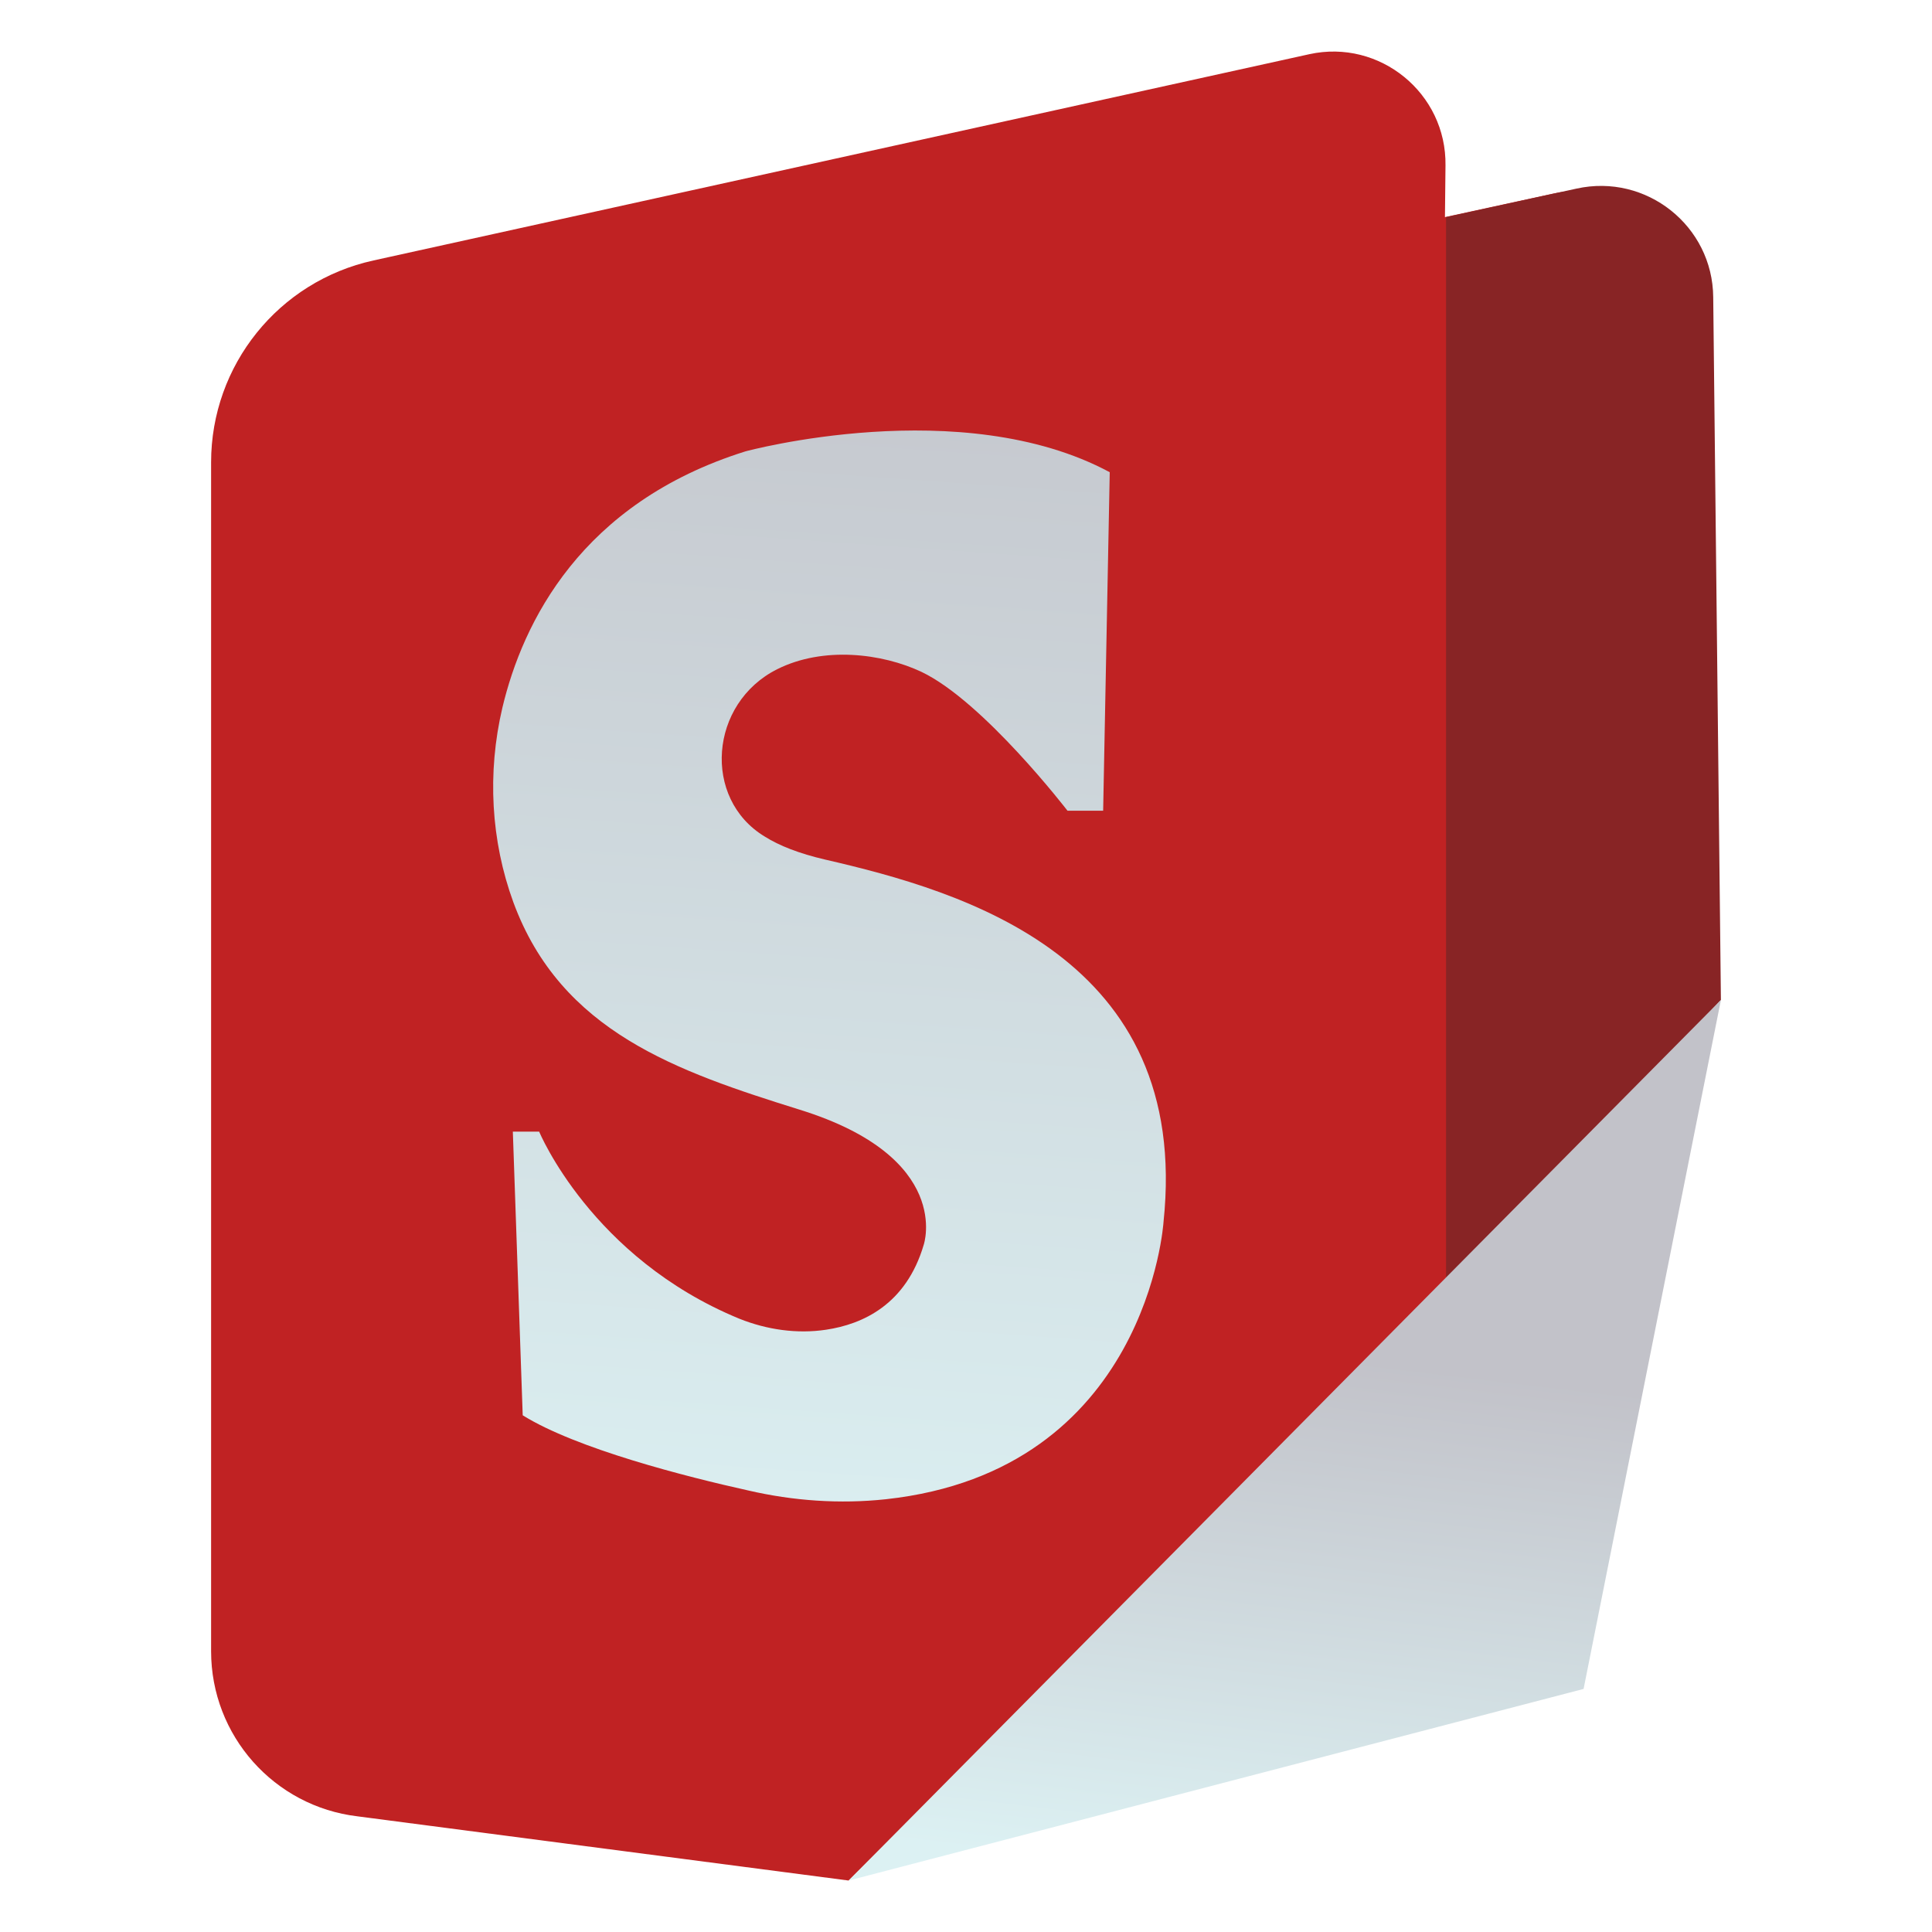
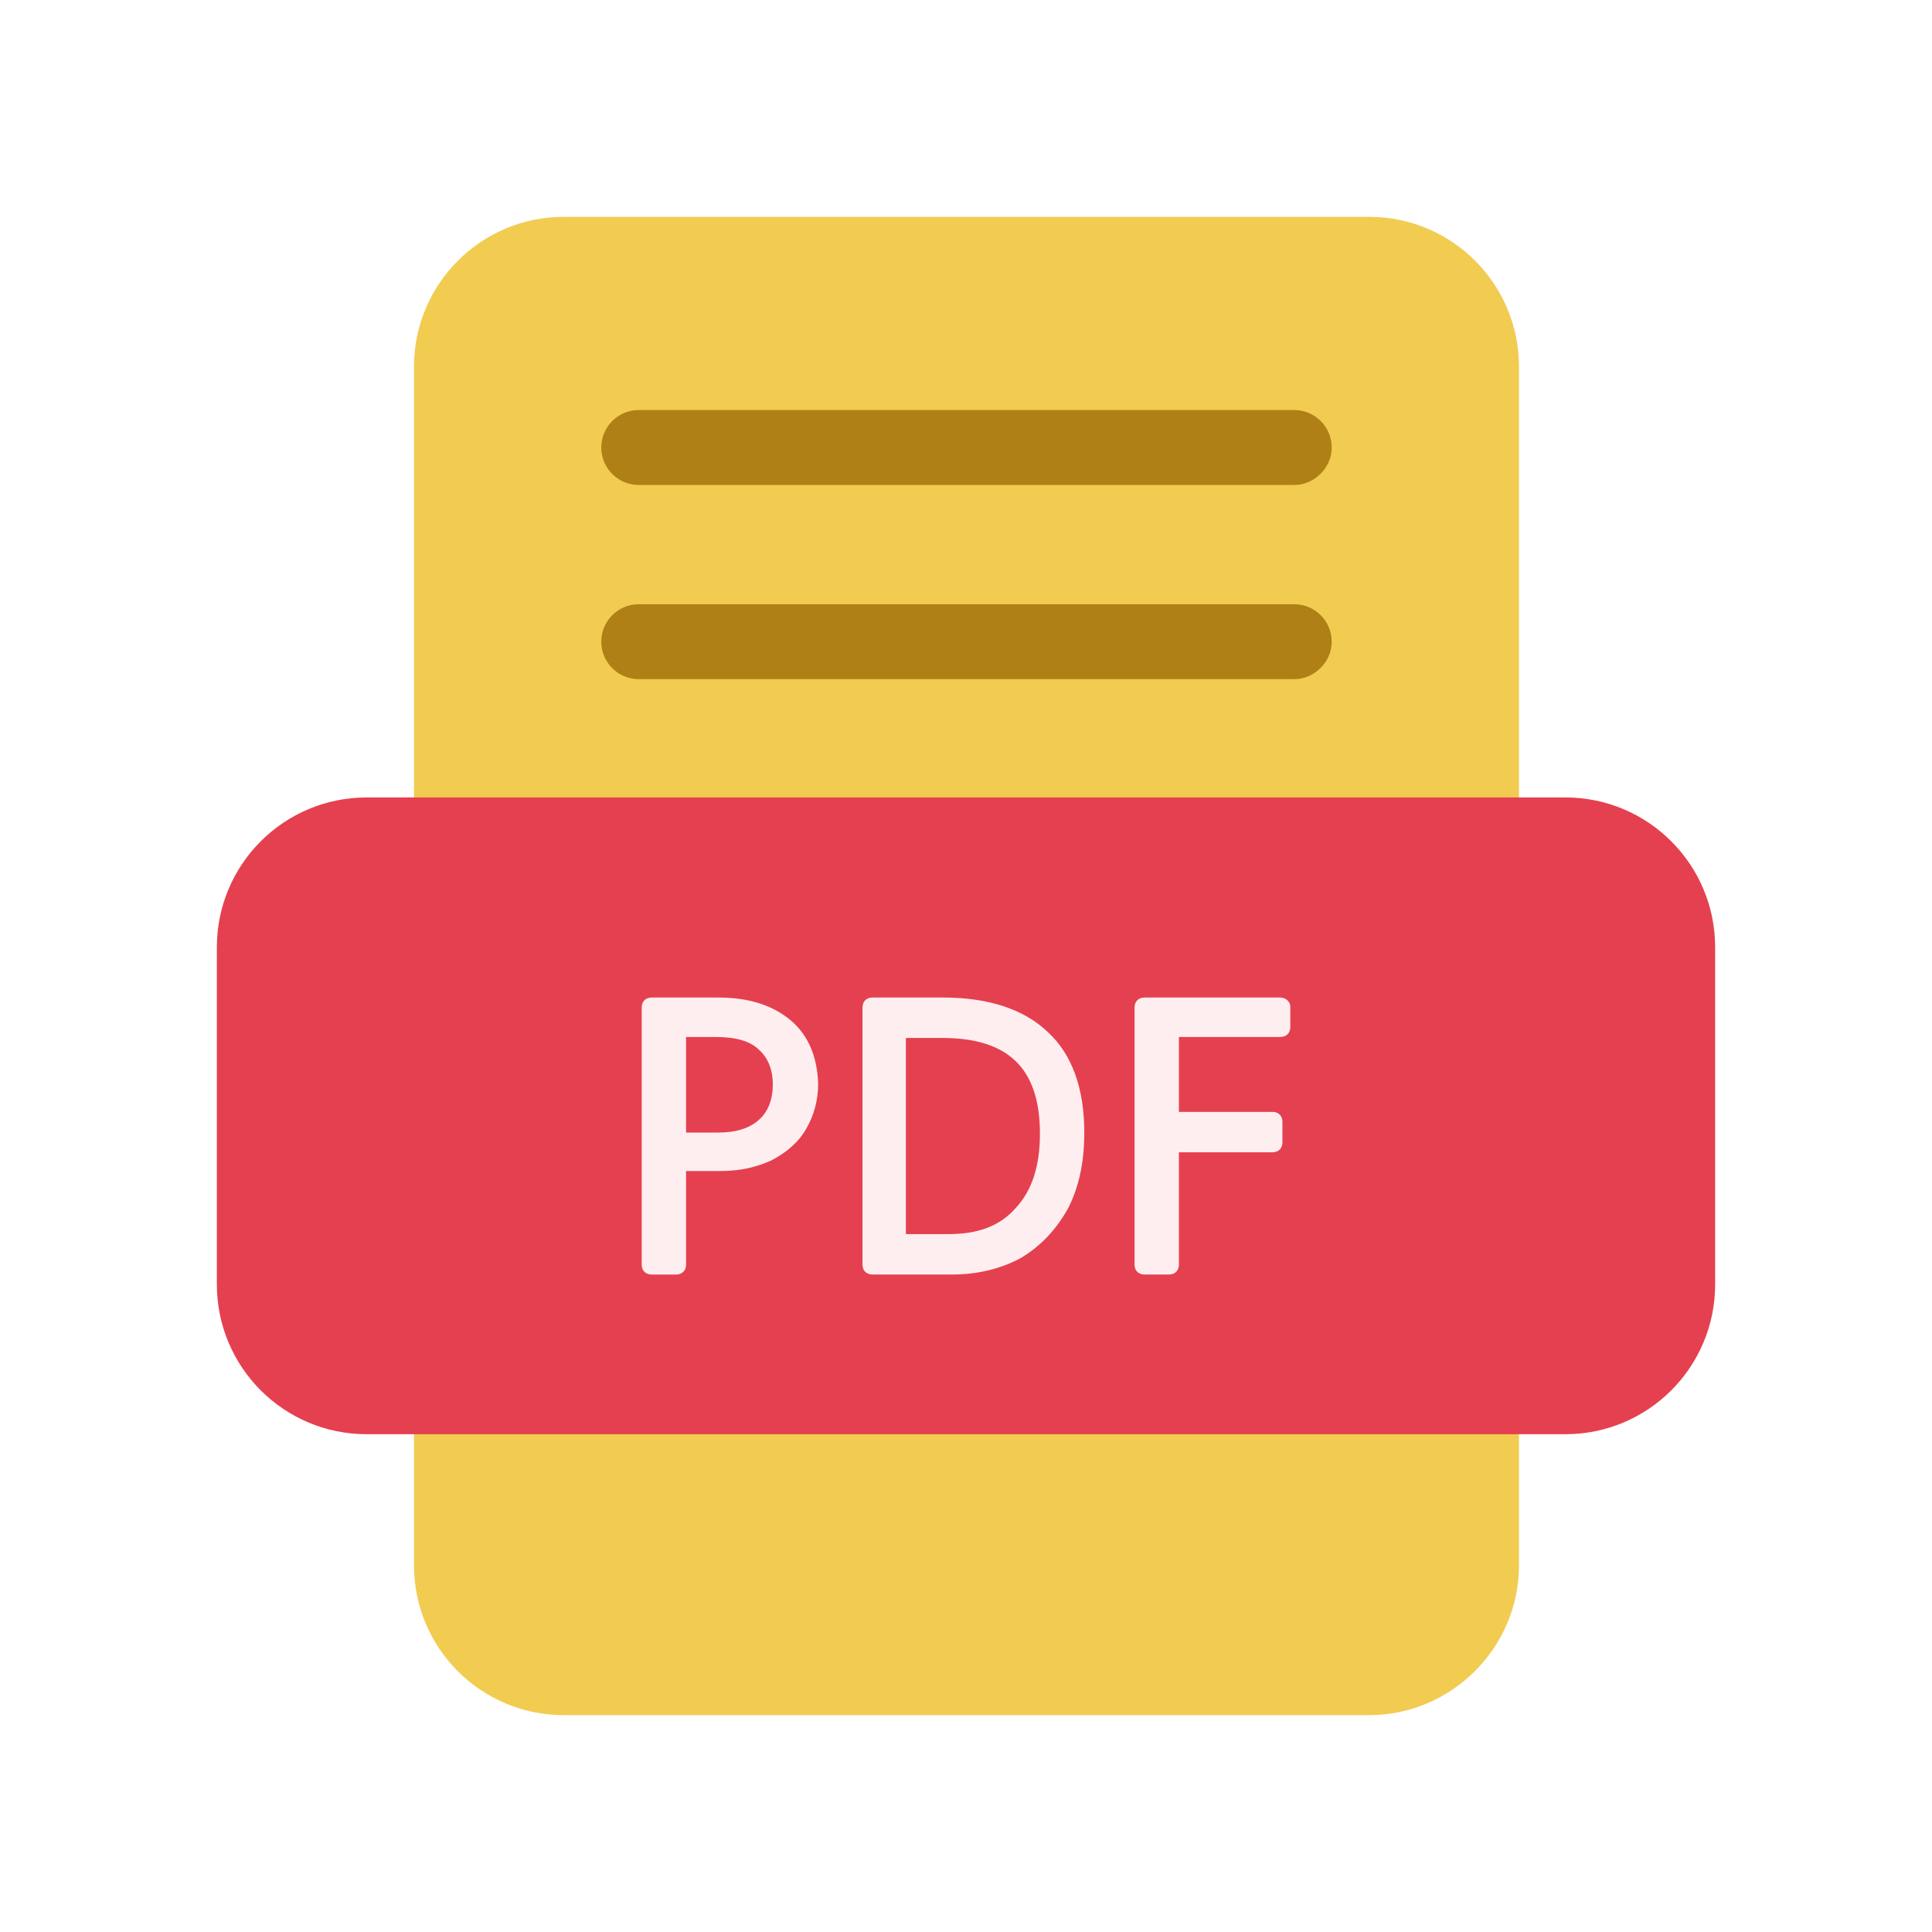
- <svg xmlns="http://www.w3.org/2000/svg" id="Layer_1" x="0" y="0" version="1.1" viewBox="0 0 512 512" style="enable-background:new 0 0 512 512" xml:space="preserve">
-   <defs id="defs173">
-     <linearGradient id="XMLID_5_" x1="304.496" x2="316.036" y1="422.91" y2="326.263" gradientUnits="userSpaceOnUse">
-       <stop offset="0" style="stop-color:#dcf1f3" id="stop156" />
-       <stop offset="1" style="stop-color:#c2c2c9" id="stop158" />
-     </linearGradient>
-   </defs>
-   <style id="style150" type="text/css">.st1{fill:#c02223}.st2{fill:#882425}.st3{fill:url(#XMLID_5_)}.st4{fill:url(#XMLID_7_)}</style>
-   <g id="XMLID_4_">
-     <path id="XMLID_131_" d="M 347.014,14.356 98.978,69.023 C 73.825,74.547 55.942,96.792 55.942,122.526 v 315.061 c 0,22.39 16.72,41.145 38.819,43.763 L 224.886,498.36 339.486,384.265 455.766,265.154 453.731,84.87 C 453.44,62.916 433.085,46.632 411.713,51.285 l -28.787,6.252 0.145,-13.667 C 383.362,24.679 365.624,10.285 347.014,14.356 Z" class="st1" style="stroke-width:1.454" />
-     <path id="XMLID_117_" d="m 383.216,57.537 v 285.837 L 456.057,265.009 454.021,78.764 C 453.876,59.863 436.284,45.906 417.819,49.976 Z" class="st2" style="stroke-width:1.454" />
-     <polygon id="XMLID_18_" points="234.7 422.6 368.5 387.7 393.5 262.2" class="st3" style="fill:url(#XMLID_5_)" transform="matrix(1.455631,0,0,1.454827,-116.7316,-116.4523)" />
-     <linearGradient id="XMLID_7_" x1="223.084" x2="241.417" y1="372.756" y2="114.557" gradientTransform="matrix(1.453904,0,0,1.453904,-116.1998,-116.2047)" gradientUnits="userSpaceOnUse">
-       <stop offset="0" style="stop-color:#dcf1f3" id="stop163" />
-       <stop offset="1" style="stop-color:#c2c2c9" id="stop165" />
-     </linearGradient>
-     <path id="XMLID_6_" d="m 282.897,214.849 c 0,0 -22.245,-28.933 -38.674,-36.784 -10.468,-4.943 -26.025,-6.833 -38.238,-0.727 -18.028,9.014 -19.918,34.312 -3.344,44.344 3.926,2.472 9.16,4.507 15.993,6.106 36.638,8.433 97.121,25.879 89.706,96.103 0,0 -4.216,65.862 -73.568,73.422 -12.213,1.309 -24.571,0.436 -36.493,-2.326 -16.429,-3.635 -45.507,-11.05 -59.755,-19.918 l -2.617,-75.167 h 6.979 c 0,0 13.812,33.44 53.067,49.578 7.27,2.908 15.266,4.071 22.972,2.908 9.741,-1.454 21.227,-6.688 25.879,-22.536 0,0 7.851,-23.117 -32.858,-35.766 -32.567,-10.177 -63.245,-20.645 -75.894,-54.958 -5.961,-16.284 -6.979,-34.312 -2.908,-51.614 5.379,-22.536 20.791,-54.231 64.408,-67.897 0,0 57.284,-15.557 96.539,5.525 l -1.745,89.706 z" class="st4" style="fill:url(#XMLID_7_);stroke-width:1.454" />
-   </g>
+ <svg xmlns="http://www.w3.org/2000/svg" t="1724996400485" class="icon" viewBox="0 0 1024 1024" version="1.1" p-id="1537" width="200" height="200">
+   <path d="M805.094 462.367H219.429V194.351C219.429 150.465 254.955 114.939 298.841 114.939h426.841c43.886 0 79.412 35.527 79.412 79.412v268.016z" fill="#F2CB51" p-id="1538" />
+   <path d="M725.682 909.061H298.841c-43.886 0-79.412-35.527-79.412-79.412v-109.192h585.665v109.192c0 43.886-36.049 79.412-79.412 79.412z" fill="#F2CB51" p-id="1539" />
+   <path d="M829.649 760.163H194.351c-43.886 0-79.412-35.527-79.412-79.412V502.073c0-43.886 35.527-79.412 79.412-79.412h635.298c43.886 0 79.412 35.527 79.412 79.412v178.678c0 43.886-35.527 79.412-79.412 79.412z" fill="#E5404F" p-id="1540" />
+   <path d="M685.976 359.967H338.547c-10.971 0-19.853-8.882-19.853-19.853 0-10.971 8.882-19.853 19.853-19.853h347.429c10.971 0 19.853 8.882 19.853 19.853 0 10.971-9.404 19.853-19.853 19.853z" fill="#AF8015" p-id="1541" />
+   <path d="M685.976 257.045H338.547c-10.971 0-19.853-8.882-19.853-19.853 0-10.971 8.882-19.853 19.853-19.853h347.429c10.971 0 19.853 8.882 19.853 19.853 0 10.971-9.404 19.853-19.853 19.853z" fill="#AF8015" p-id="1542" />
+   <path d="M419.004 540.735c-9.404-7.837-21.943-12.016-38.139-12.016h-35.527c-3.135 0-5.224 2.09-5.224 5.224v136.359c0 3.135 2.09 5.224 5.224 5.224h13.061c3.135 0 5.224-2.09 5.224-5.224v-49.633h18.286c10.449 0 19.331-2.09 27.167-5.747 7.837-4.18 14.106-9.404 18.286-16.718 4.18-7.314 6.269-15.151 6.269-24.033-0.522-14.106-5.224-25.6-14.629-33.437z m-55.38 8.882h15.673c10.449 0 18.286 2.09 22.988 6.792 4.702 4.18 7.314 10.449 7.314 18.286 0 8.359-2.612 14.629-7.314 18.808-5.224 4.702-12.539 6.792-21.943 6.792h-16.718v-50.678zM499.984 528.718h-37.616c-3.135 0-5.224 2.09-5.224 5.224v136.359c0 3.135 2.09 5.224 5.224 5.224h42.318c13.584 0 26.122-3.135 36.571-8.882 10.449-6.269 18.808-15.151 25.078-26.645 5.747-11.494 8.359-24.555 8.359-39.706 0-22.988-6.269-41.273-19.331-53.29-12.539-12.016-31.347-18.286-55.38-18.286z m-19.853 21.42h19.331c35.004 0 51.722 16.196 51.722 50.678 0 17.241-4.18 30.302-13.061 39.706-8.359 9.404-19.853 13.584-35.527 13.584h-22.465v-103.967zM678.661 528.718h-72.098c-3.135 0-5.224 2.09-5.224 5.224v136.359c0 3.135 2.09 5.224 5.224 5.224h13.061c3.135 0 5.224-2.09 5.224-5.224v-59.559h49.633c3.135 0 5.224-2.09 5.224-5.224v-10.971c0-3.135-2.09-5.224-5.224-5.224h-49.633v-39.706h53.812c3.135 0 5.224-2.09 5.224-5.224v-10.971c0-2.612-2.612-4.702-5.224-4.702z" fill="#FFEEF0" p-id="1543" />
</svg>
